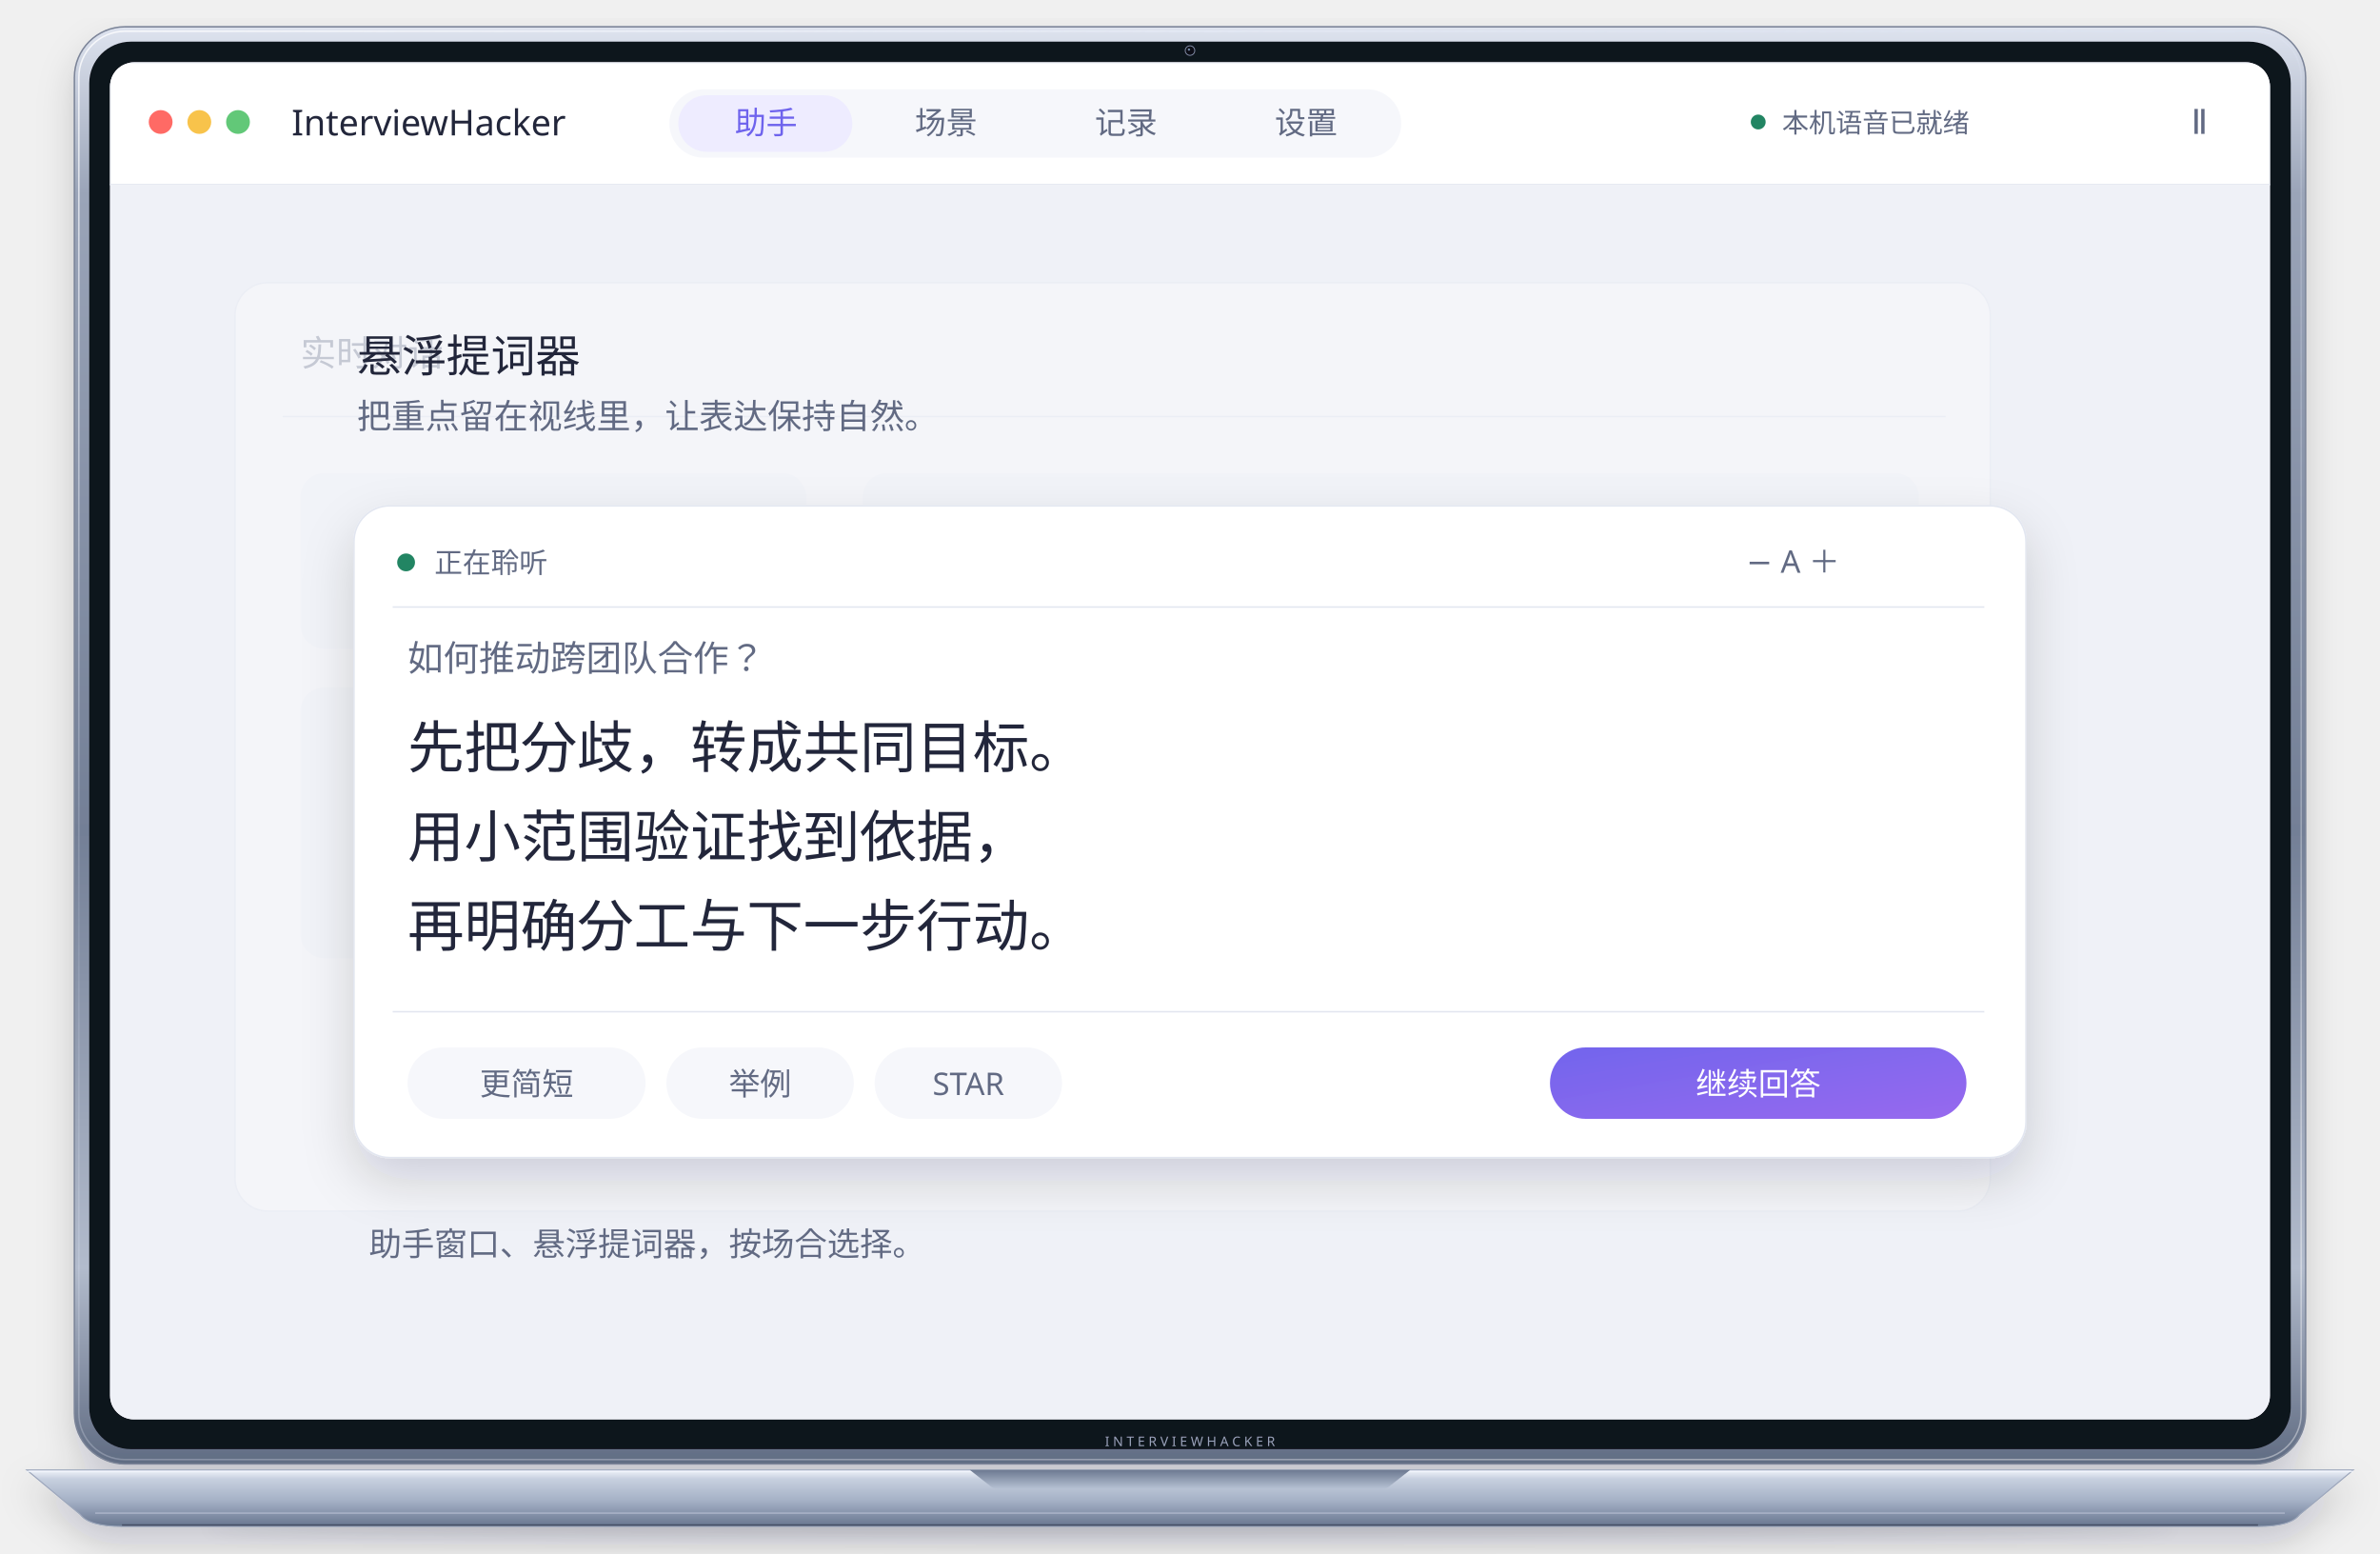
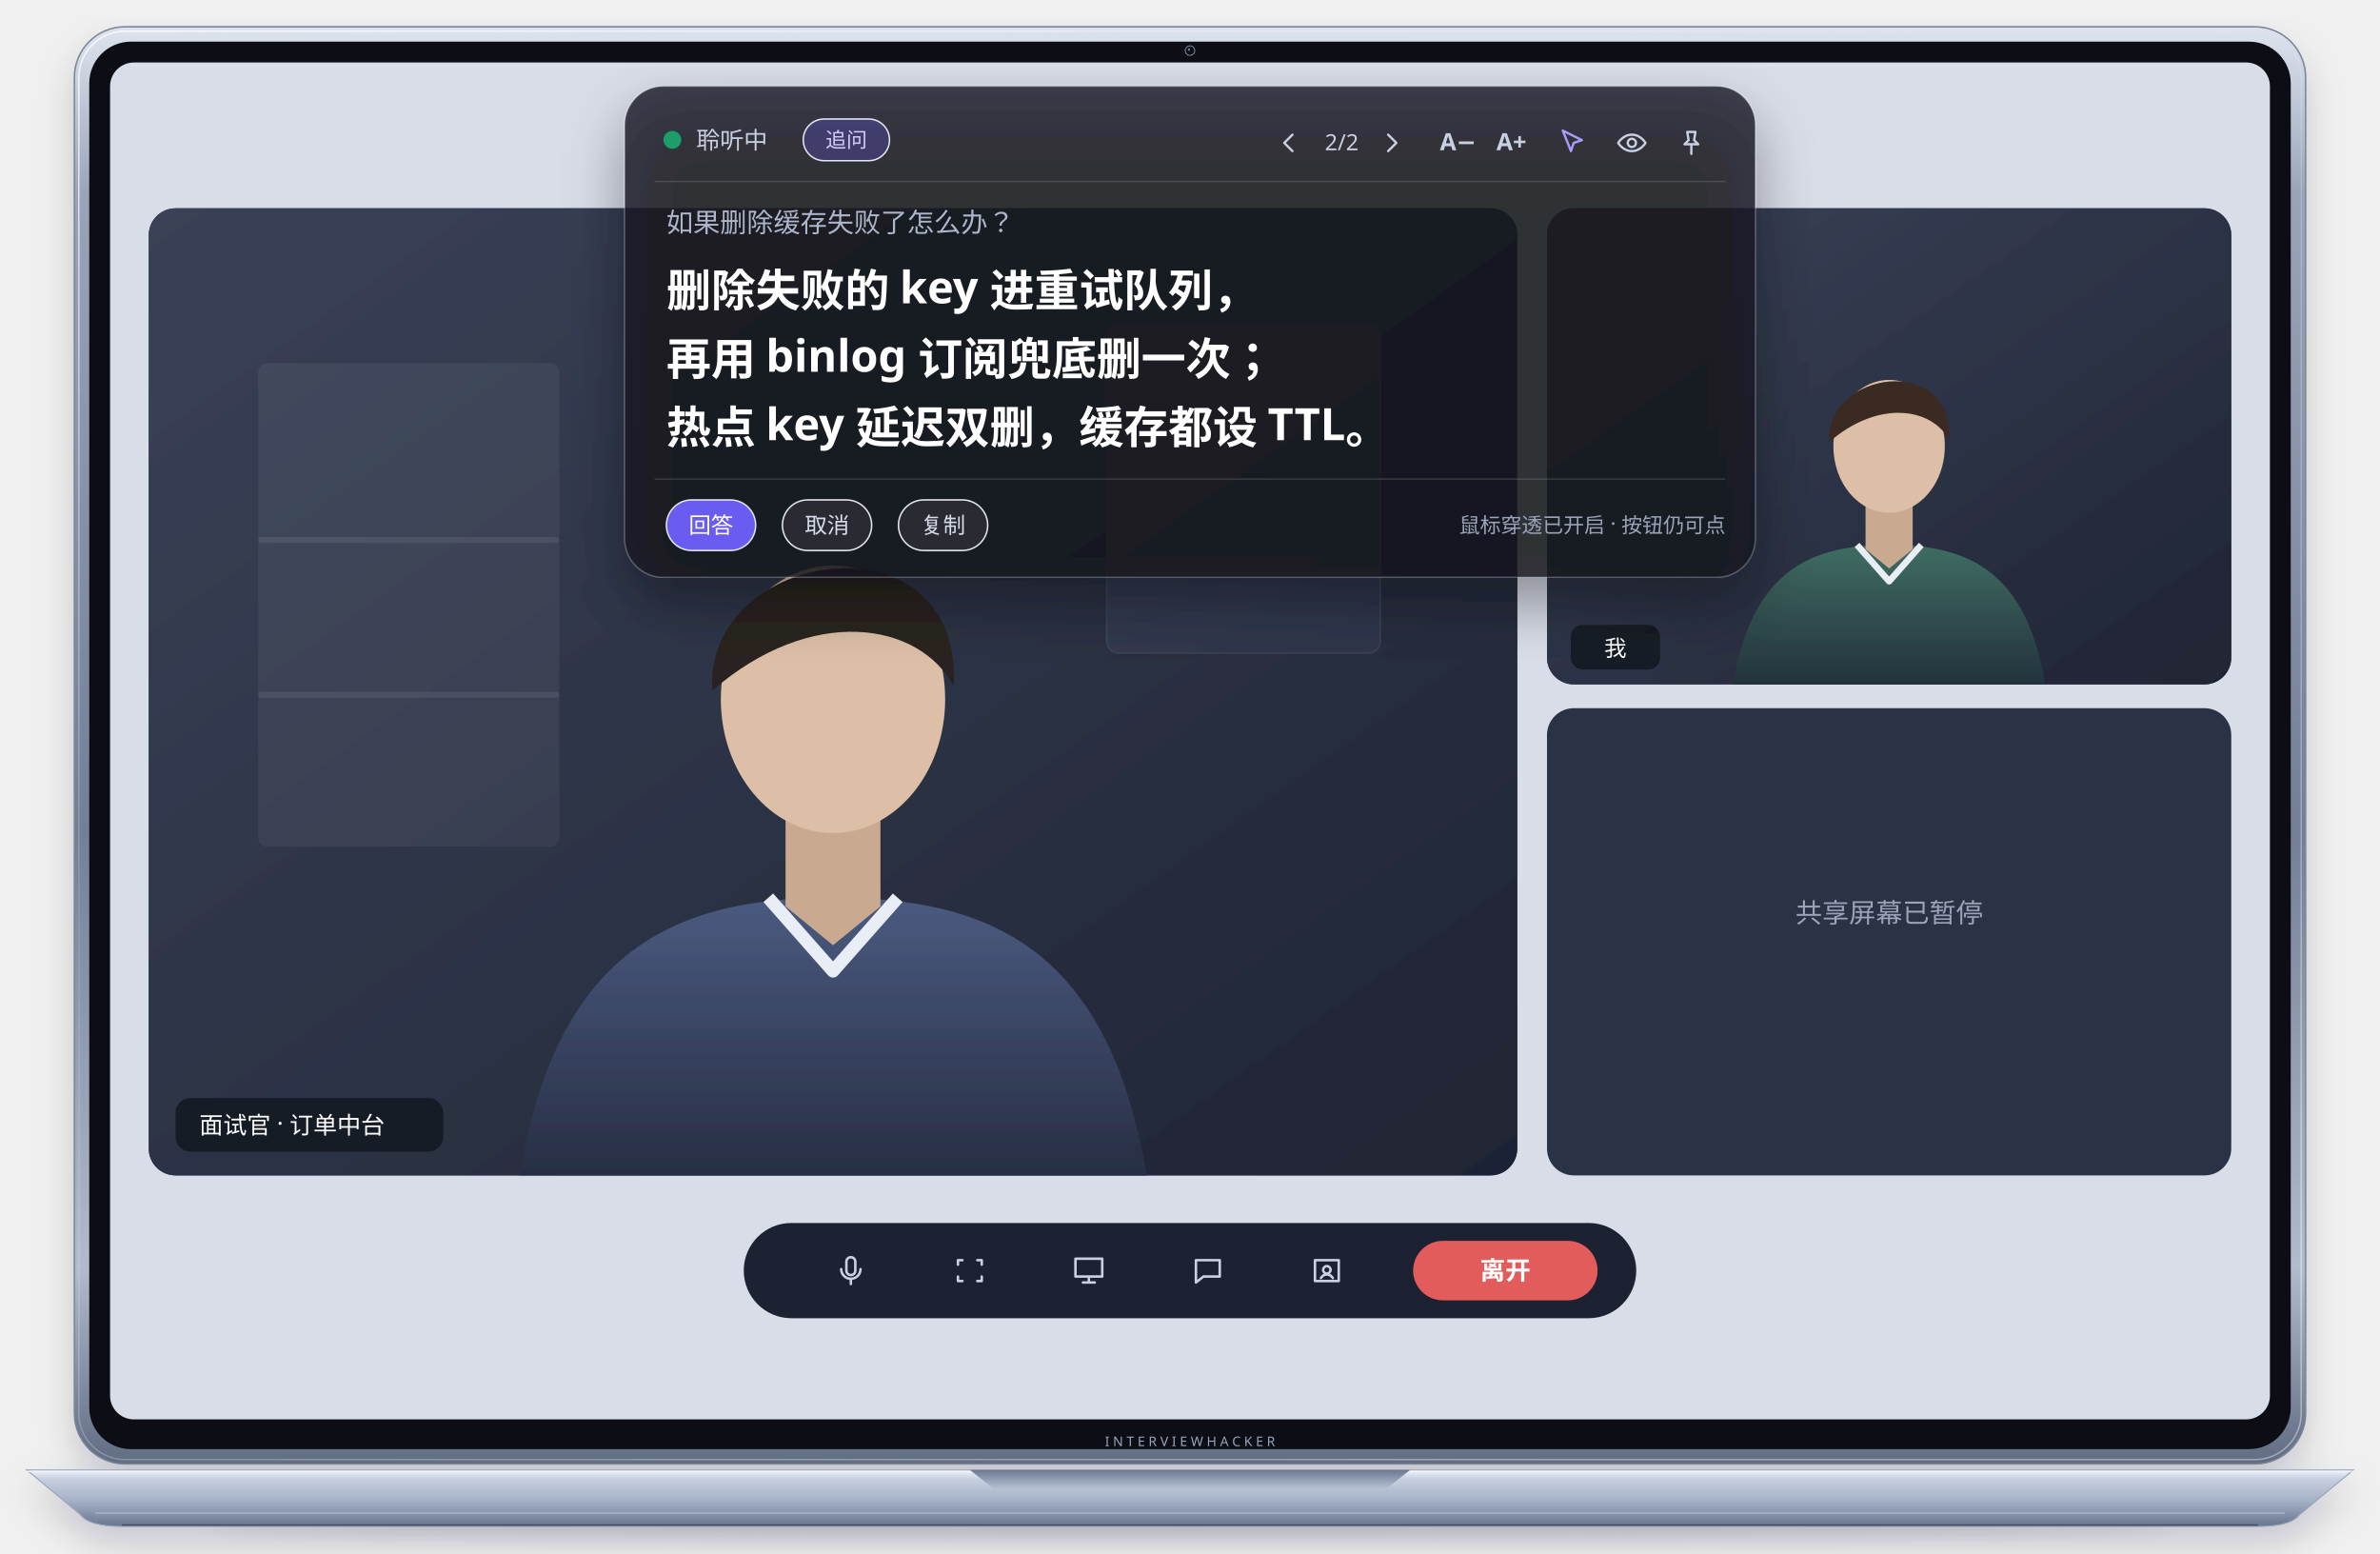
<svg xmlns="http://www.w3.org/2000/svg" width="1600" height="1044" viewBox="0 0 1600 1044" fill="none">
  <defs>
    <linearGradient id="accent" x1="0" y1="0" x2="1" y2="1">
      <stop stop-color="#7265ed" />
      <stop offset="1" stop-color="#9769ee" />
+     </linearGradient>
+     <linearGradient id="canvas" x1="0" y1="0" x2="1" y2="1">
+       <stop stop-color="#eef0f6" />
+       <stop offset=".7" stop-color="#eef0f6" />
+       <stop offset="1" stop-color="#e9e6f6" />
+     </linearGradient>
+     <linearGradient id="room" x1="0" y1="0" x2="1" y2="1">
+       <stop stop-color="#3a4258" />
+       <stop offset="1" stop-color="#1f2434" />
    </linearGradient>
    <linearGradient id="metal" x1="0" y1="0" x2="0" y2="1">
      <stop stop-color="#e1e6f1" />
      <stop offset=".12" stop-color="#9aa4b8" />
      <stop offset=".56" stop-color="#737f96" />
      <stop offset=".86" stop-color="#b2bbcc" />
      <stop offset="1" stop-color="#5d6980" />
    </linearGradient>
    <linearGradient id="rim-light" x1="0" y1="0" x2=".7" y2="1">
      <stop stop-color="#fff" stop-opacity=".8" />
      <stop offset=".42" stop-color="#e0e8fb" stop-opacity=".14" />
      <stop offset="1" stop-color="#fff" stop-opacity=".4" />
    </linearGradient>
    <linearGradient id="base" x1="0" y1="0" x2="0" y2="1">
      <stop stop-color="#f0f3fa" />
      <stop offset=".16" stop-color="#c7d0df" />
      <stop offset=".55" stop-color="#a4b0c5" />
      <stop offset="1" stop-color="#67758f" />
    </linearGradient>
    <linearGradient id="notch" x1="0" y1="0" x2="0" y2="1">
      <stop stop-color="#6c7991" />
      <stop offset="1" stop-color="#b8c3d5" />
    </linearGradient>
    <clipPath id="display">
      <rect x="74" y="42" width="1452" height="912" rx="16" />
    </clipPath>
    <filter id="device-shadow" x="-8%" y="-6%" width="116%" height="126%">
      <feDropShadow dx="0" dy="12" stdDeviation="12" flood-color="#0d1426" flood-opacity=".17" />
    </filter>
    <filter id="contact-shadow" x="-10%" y="-100%" width="120%" height="300%">
      <feGaussianBlur stdDeviation="6" />
    </filter>
+     <filter id="soft-glow" x="-50%" y="-50%" width="200%" height="200%">
+       <feGaussianBlur stdDeviation="90" />
+     </filter>
    <filter id="card-shadow" x="-20%" y="-20%" width="140%" height="160%">
-       <feDropShadow dx="0" dy="15" stdDeviation="17" flood-color="#0d1426" flood-opacity=".16" />
+       <feDropShadow dx="0" dy="18" stdDeviation="20" flood-color="#05070d" flood-opacity=".45" />
    </filter>
    <filter id="phone-shadow" x="-20%" y="-10%" width="140%" height="130%">
      <feDropShadow dx="0" dy="12" stdDeviation="10" flood-color="#0d1426" flood-opacity=".18" />
    </filter>
  </defs>
  <g font-family="'HarmonyOS Sans SC','PingFang SC','Microsoft YaHei',sans-serif" text-rendering="geometricPrecision">
    <ellipse cx="800" cy="1026" rx="660" ry="6" fill="#101626" opacity=".16" filter="url(#contact-shadow)" />
    <g filter="url(#device-shadow)">
      <rect x="50" y="18" width="1500" height="966" rx="34" fill="url(#metal)" stroke="#7b8498" />
      <rect x="53" y="21" width="1494" height="960" rx="31" fill="none" stroke="url(#rim-light)" />
-       <rect x="60" y="28" width="1480" height="946" rx="28" fill="#10131b" stroke="none" />
-       <path d="M87 42H1513" stroke="#bfc8db" stroke-opacity=".25" />
+       <rect x="60" y="28" width="1480" height="946" rx="28" fill="#0c0f16" stroke="none" />
      <circle cx="800" cy="34" r="3.2" fill="#090d15" stroke="#8491aa" stroke-width=".6" />
      <circle cx="799.3" cy="33.3" r=".8" fill="#7186a5" />
      <g clip-path="url(#display)">
-         <rect x="74" y="42" width="1452" height="912" rx="16" fill="#eff1f7" stroke="none" />
-         <rect x="74" y="42" width="1452" height="82" rx="0" fill="#ffffff" stroke="#e2e6f0" />
-         <path d="M74 124H1526" stroke="#e2e6f0" />
-         <circle cx="108" cy="82" r="8" fill="#ff6a65" />
-         <circle cx="134" cy="82" r="8" fill="#f8c34b" />
-         <circle cx="160" cy="82" r="8" fill="#62c878" />
-         <text x="196" y="91" font-size="24" font-weight="500" fill="#24283b">InterviewHacker</text>
-         <rect x="450" y="60" width="492" height="46" rx="23" fill="#f6f7fb" stroke="none" />
-         <rect x="456" y="64" width="117" height="38" rx="19" fill="#eeecff" stroke="none" />
-         <text x="515" y="90" font-size="21" font-weight="500" fill="#6e63ed" text-anchor="middle">助手</text>
-         <text x="636" y="90" font-size="21" font-weight="500" fill="#626b83" text-anchor="middle">场景</text>
-         <text x="757" y="90" font-size="21" font-weight="500" fill="#626b83" text-anchor="middle">记录</text>
-         <text x="878" y="90" font-size="21" font-weight="500" fill="#626b83" text-anchor="middle">设置</text>
-         <circle cx="1182" cy="82" r="5" fill="#248563" />
-         <text x="1198" y="89" font-size="18" font-weight="400" fill="#626b83">本机语音已就绪</text>
-         <text x="1473" y="90" font-size="23" font-weight="400" fill="#626b83">Ⅱ</text>
-         <rect x="74" y="124" width="1452" height="830" rx="0" fill="#eff1f7" stroke="none" />
-         <g opacity=".3">
-           <rect x="158" y="190" width="1180" height="624" rx="22" fill="#ffffff" stroke="#e2e6f0" />
-           <text x="202" y="246" font-size="24" font-weight="400" fill="#626b83">实时对话</text>
-           <path d="M190 280H1308" stroke="#e2e6f0" />
-           <rect x="202" y="318" width="340" height="118" rx="16" fill="#f6f7fb" stroke="none" />
-           <rect x="202" y="462" width="340" height="182" rx="16" fill="#f6f7fb" stroke="none" />
-           <rect x="580" y="318" width="710" height="394" rx="16" fill="#f6f7fb" stroke="none" />
+         <rect x="74" y="42" width="1452" height="912" rx="16" fill="#d9dde8" stroke="none" />
+         <rect x="100" y="140" width="920" height="650" rx="18" fill="#2a3044" stroke="none" />
+         <g clip-path="url(#tile-a)">
+           <defs>
+             <clipPath id="tile-a">
+               <rect x="100" y="140" width="920" height="650" rx="18" />
+             </clipPath>
+           </defs>
+           <rect x="100" y="140" width="920" height="650" rx="0" fill="url(#room)" stroke="none" />
+           <rect x="173.6" y="244" width="202.4" height="325" rx="6" fill="#ffffff0d" stroke="none" />
+           <rect x="173.6" y="361" width="202.4" height="4" rx="2" fill="#ffffff14" stroke="none" />
+           <rect x="173.6" y="465" width="202.4" height="4" rx="2" fill="#ffffff14" stroke="none" />
+           <rect x="744" y="218" width="184" height="221" rx="8" fill="#9fb4ff10" stroke="#ffffff14" />
+           <defs>
+             <linearGradient id="pa" x1="0" y1="0" x2="0" y2="1">
+               <stop stop-color="#4b5a80" />
+               <stop offset="1" stop-color="#1c2131" />
+             </linearGradient>
+           </defs>
+           <path d="M342.5 847C357 644 444 603.4 560 603.4S763 644 777.5 847Z" fill="url(#pa)" />
+           <path d="M528.1 528h63.8v81.2l-31.9 26.1-31.9-26.1z" fill="#c9a98f" />
+           <path d="M516.5 603.4l43.5 49.3 43.5-49.3" stroke="#e9edf5" stroke-width="8.7" fill="none" stroke-linejoin="round" />
+           <ellipse cx="560" cy="470" rx="75.4" ry="89.9" fill="#dcbfa6" />
+           <path d="M478.8 464.2C473 368.5 647 342.4 641.2 461.3C618 417.8 545.5 406.2 478.8 464.2Z" fill="#2a2320" />
        </g>
-         <text x="240" y="250" font-size="30" font-weight="500" fill="#24283b">悬浮提词器</text>
-         <text x="240" y="288" font-size="23" font-weight="400" fill="#626b83">把重点留在视线里，让表达保持自然。</text>
+         <rect x="118" y="738" width="180" height="36" rx="10" fill="rgba(0,0,0,.45)" stroke="none" />
+         <text x="134" y="762" font-size="16" font-weight="500" fill="#fff">面试官 · 订单中台</text>
+         <rect x="1040" y="140" width="460" height="320" rx="18" fill="#323a52" stroke="none" />
+         <g clip-path="url(#tile-b)">
+           <defs>
+             <clipPath id="tile-b">
+               <rect x="1040" y="140" width="460" height="320" rx="18" />
+             </clipPath>
+           </defs>
+           <rect x="1040" y="140" width="460" height="320" rx="0" fill="url(#room)" stroke="none" />
+           <defs>
+             <linearGradient id="pb" x1="0" y1="0" x2="0" y2="1">
+               <stop stop-color="#3f6d63" />
+               <stop offset="1" stop-color="#1c2131" />
+             </linearGradient>
+           </defs>
+           <path d="M1162 487.2C1169.2 386.4 1212.4 366.24 1270 366.24S1370.8 386.4 1378 487.2Z" fill="url(#pb)" />
+           <path d="M1254.16 328.8h31.68v40.32l-15.84 12.96-15.84-12.96z" fill="#c9a98f" />
+           <path d="M1248.4 366.24l21.6 24.48 21.6-24.48" stroke="#e9edf5" stroke-width="4.32" fill="none" stroke-linejoin="round" />
+           <ellipse cx="1270" cy="300" rx="37.44" ry="44.64" fill="#dcbfa6" />
+           <path d="M1229.68 297.12C1226.8 249.6 1313.2 236.64 1310.32 295.68C1298.8 274.08 1262.8 268.32 1229.68 297.12Z" fill="#3a2a22" />
+         </g>
+         <rect x="1056" y="420" width="60" height="30" rx="8" fill="rgba(0,0,0,.45)" stroke="none" />
+         <text x="1086" y="441" font-size="15" font-weight="500" fill="#fff" text-anchor="middle">我</text>
+         <rect x="1040" y="476" width="460" height="314" rx="18" fill="#2a3044" stroke="none" />
+         <text x="1270" y="620" font-size="18" font-weight="400" fill="#9aa3ba" text-anchor="middle">共享屏幕已暂停</text>
+         <rect x="500" y="822" width="600" height="64" rx="32" fill="#1b2030" stroke="none" />
+         <g transform="translate(560 842) scale(1)" fill="none" stroke="#c9d0e2" stroke-width="1.7" stroke-linecap="round" stroke-linejoin="round">
+           <path d="M9 6a3 3 0 0 1 6 0v6a3 3 0 0 1-6 0zM5.5 11a6.5 6.5 0 0 0 13 0M12 17.5V21" />
+         </g>
+         <g transform="translate(640 842) scale(1)" fill="none" stroke="#c9d0e2" stroke-width="1.7" stroke-linecap="round" stroke-linejoin="round">
+           <path d="M4 8V5h3M17 5h3v3M20 16v3h-3M7 19H4v-3" />
+         </g>
+         <g transform="translate(720 842) scale(1)" fill="none" stroke="#c9d0e2" stroke-width="1.7" stroke-linecap="round" stroke-linejoin="round">
+           <path d="M3 4h18v12H3zM12 16v4M8 20h8" />
+         </g>
+         <g transform="translate(800 842) scale(1)" fill="none" stroke="#c9d0e2" stroke-width="1.7" stroke-linecap="round" stroke-linejoin="round">
+           <path d="M4 5h16v11H9l-5 4z" />
+         </g>
+         <g transform="translate(880 842) scale(1)" fill="none" stroke="#c9d0e2" stroke-width="1.7" stroke-linecap="round" stroke-linejoin="round">
+           <path d="M4 5h16v14H4zM12 9a2.5 2.5 0 1 0 0 5 2.5 2.5 0 0 0 0-5M8 17c1-1.6 2.3-2.4 4-2.4s3 .8 4 2.4" />
+         </g>
+         <rect x="950" y="834" width="124" height="40" rx="20" fill="#e25b5b" stroke="none" />
+         <text x="1012" y="860" font-size="17" font-weight="600" fill="#fff" text-anchor="middle">离开</text>
        <g filter="url(#card-shadow)">
-           <rect x="238" y="340" width="1124" height="438" rx="24" fill="#ffffff" stroke="#e2e6f0" />
+           <rect x="420" y="58" width="760" height="330" rx="26" fill="#141824cc" stroke="#ffffff33" />
        </g>
-         <circle cx="273" cy="378" r="6" fill="#248563" />
-         <text x="292" y="385" font-size="19" font-weight="400" fill="#626b83">正在聆听</text>
-         <text x="1174" y="385" font-size="21" font-weight="400" fill="#626b83">−    A    ＋</text>
-         <path d="M264 408H1334" stroke="#e2e6f0" />
-         <text x="274" y="451" font-size="24" font-weight="400" fill="#626b83">如何推动跨团队合作？</text>
-         <text x="274" y="516" font-size="38" font-weight="500" fill="#24283b">先把分歧，转成共同目标。</text>
-         <text x="274" y="576" font-size="38" font-weight="500" fill="#24283b">用小范围验证找到依据，</text>
-         <text x="274" y="636" font-size="38" font-weight="500" fill="#24283b">再明确分工与下一步行动。</text>
-         <path d="M264 680H1334" stroke="#e2e6f0" />
-         <rect x="274" y="704" width="160" height="48" rx="24" fill="#f6f7fb" stroke="none" />
-         <text x="354" y="736" font-size="21" font-weight="500" fill="#626b83" text-anchor="middle">更简短</text>
-         <rect x="448" y="704" width="126" height="48" rx="24" fill="#f6f7fb" stroke="none" />
-         <text x="511" y="736" font-size="21" font-weight="500" fill="#626b83" text-anchor="middle">举例</text>
-         <rect x="588" y="704" width="126" height="48" rx="24" fill="#f6f7fb" stroke="none" />
-         <text x="651" y="736" font-size="21" font-weight="500" fill="#626b83" text-anchor="middle">STAR</text>
-         <rect x="1042" y="704" width="280" height="48" rx="24" fill="url(#accent)" stroke="none" />
-         <text x="1182" y="736" font-size="21" font-weight="500" fill="#fff" text-anchor="middle">继续回答</text>
-         <text x="248" y="844" font-size="22" font-weight="400" fill="#626b83">助手窗口、悬浮提词器，按场合选择。</text>
+         <circle cx="452" cy="94" r="6" fill="#1f9d6a" />
+         <text x="468" y="100" font-size="16" font-weight="500" fill="#c9d0e2">聆听中</text>
+         <rect x="540" y="80" width="58" height="28" rx="14" fill="#6a5cf044" stroke="#e1e5ee" />
+         <text x="569" y="99.04" font-size="14" font-weight="500" fill="#d3ccff" text-anchor="middle">追问</text>
+         <g transform="translate(856 85) scale(0.92)" fill="none" stroke="#c9d0e2" stroke-width="1.7" stroke-linecap="round" stroke-linejoin="round">
+           <path d="m14 6-6 6 6 6" />
+         </g>
+         <text x="902" y="101" font-size="15" font-weight="500" fill="#c9d0e2" text-anchor="middle">2/2</text>
+         <g transform="translate(924 85) scale(0.92)" fill="none" stroke="#c9d0e2" stroke-width="1.7" stroke-linecap="round" stroke-linejoin="round">
+           <path d="m10 6 6 6-6 6" />
+         </g>
+         <text x="968" y="101" font-size="16" font-weight="600" fill="#c9d0e2">A−</text>
+         <text x="1006" y="101" font-size="16" font-weight="600" fill="#c9d0e2">A+</text>
+         <g transform="translate(1046 85) scale(0.92)" fill="none" stroke="#a99cff" stroke-width="1.7" stroke-linecap="round" stroke-linejoin="round">
+           <path d="M5 3l14 7-6 2-2 6z" />
+         </g>
+         <g transform="translate(1086 85) scale(0.92)" fill="none" stroke="#c9d0e2" stroke-width="1.7" stroke-linecap="round" stroke-linejoin="round">
+           <path d="M2 12s3.5-6 10-6 10 6 10 6-3.5 6-10 6S2 12 2 12zM12 9a3 3 0 1 0 0 6 3 3 0 0 0 0-6" />
+         </g>
+         <g transform="translate(1126 85) scale(0.92)" fill="none" stroke="#c9d0e2" stroke-width="1.7" stroke-linecap="round" stroke-linejoin="round">
+           <path d="M9 4h6l-1 6 3 3H7l3-3zM12 13v7" />
+         </g>
+         <path d="M440 122L1160 122" stroke="#ffffff22" />
+         <text x="448" y="156" font-size="18" font-weight="500" fill="#aeb6cc">如果删除缓存失败了怎么办？</text>
+         <text x="448" y="206" font-size="30" font-weight="600" fill="#ffffff">删除失败的 key 进重试队列，</text>
+         <text x="448" y="252" font-size="30" font-weight="600" fill="#ffffff">再用 binlog 订阅兜底删一次；</text>
+         <text x="448" y="298" font-size="30" font-weight="600" fill="#ffffff">热点 key 延迟双删，缓存都设 TTL。</text>
+         <path d="M440 322L1160 322" stroke="#ffffff22" />
+         <rect x="448" y="336" width="60" height="34" rx="17" fill="#6a5cf0" stroke="#e1e5ee" />
+         <text x="478" y="358.4" font-size="15" font-weight="500" fill="#fff" text-anchor="middle">回答</text>
+         <rect x="526" y="336" width="60" height="34" rx="17" fill="#ffffff14" stroke="#e1e5ee" />
+         <text x="556" y="358.4" font-size="15" font-weight="500" fill="#d7dcea" text-anchor="middle">取消</text>
+         <rect x="604" y="336" width="60" height="34" rx="17" fill="#ffffff14" stroke="#e1e5ee" />
+         <text x="634" y="358.4" font-size="15" font-weight="500" fill="#d7dcea" text-anchor="middle">复制</text>
+         <text x="1160" y="358" font-size="14" font-weight="400" fill="#9aa3ba" text-anchor="end">鼠标穿透已开启 · 按钮仍可点</text>
      </g>
-       <path d="M88 44H1511" stroke="#fff" stroke-opacity=".18" />
+       <path d="M88 44H1511" stroke="#fff" stroke-opacity=".14" />
      <text x="800" y="972" font-size="9" font-weight="500" fill="#98a3ba" text-anchor="middle">I N T E R V I E W H A C K E R</text>
      <path d="M18 988H1582L1546 1018Q1540 1026 1518 1026H82Q60 1026 54 1018Z" fill="url(#base)" stroke="#9ca6bb" stroke-width=".8" />
      <path d="M18 989H1582" stroke="#f4f6fd" stroke-opacity=".8" />
      <path d="M652 988H948L934 999Q932 1001 926 1001H674Q668 1001 666 999Z" fill="url(#notch)" />
      <path d="M64 1017H1536" stroke="#f0f3fc" stroke-opacity=".34" />
      <path d="M82 1025H1518" stroke="#3a4356" stroke-opacity=".74" />
    </g>
  </g>
</svg>
